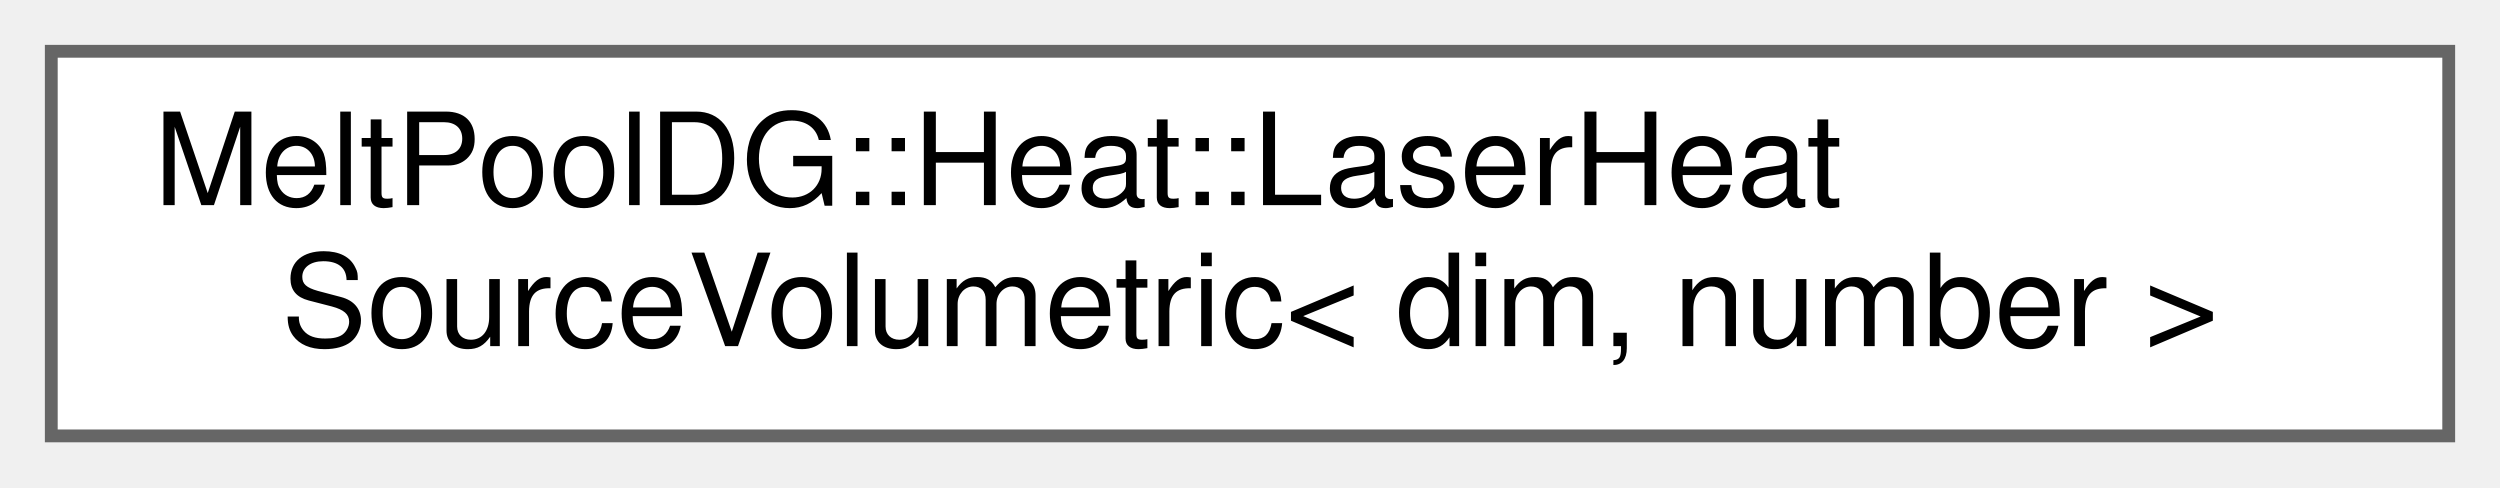
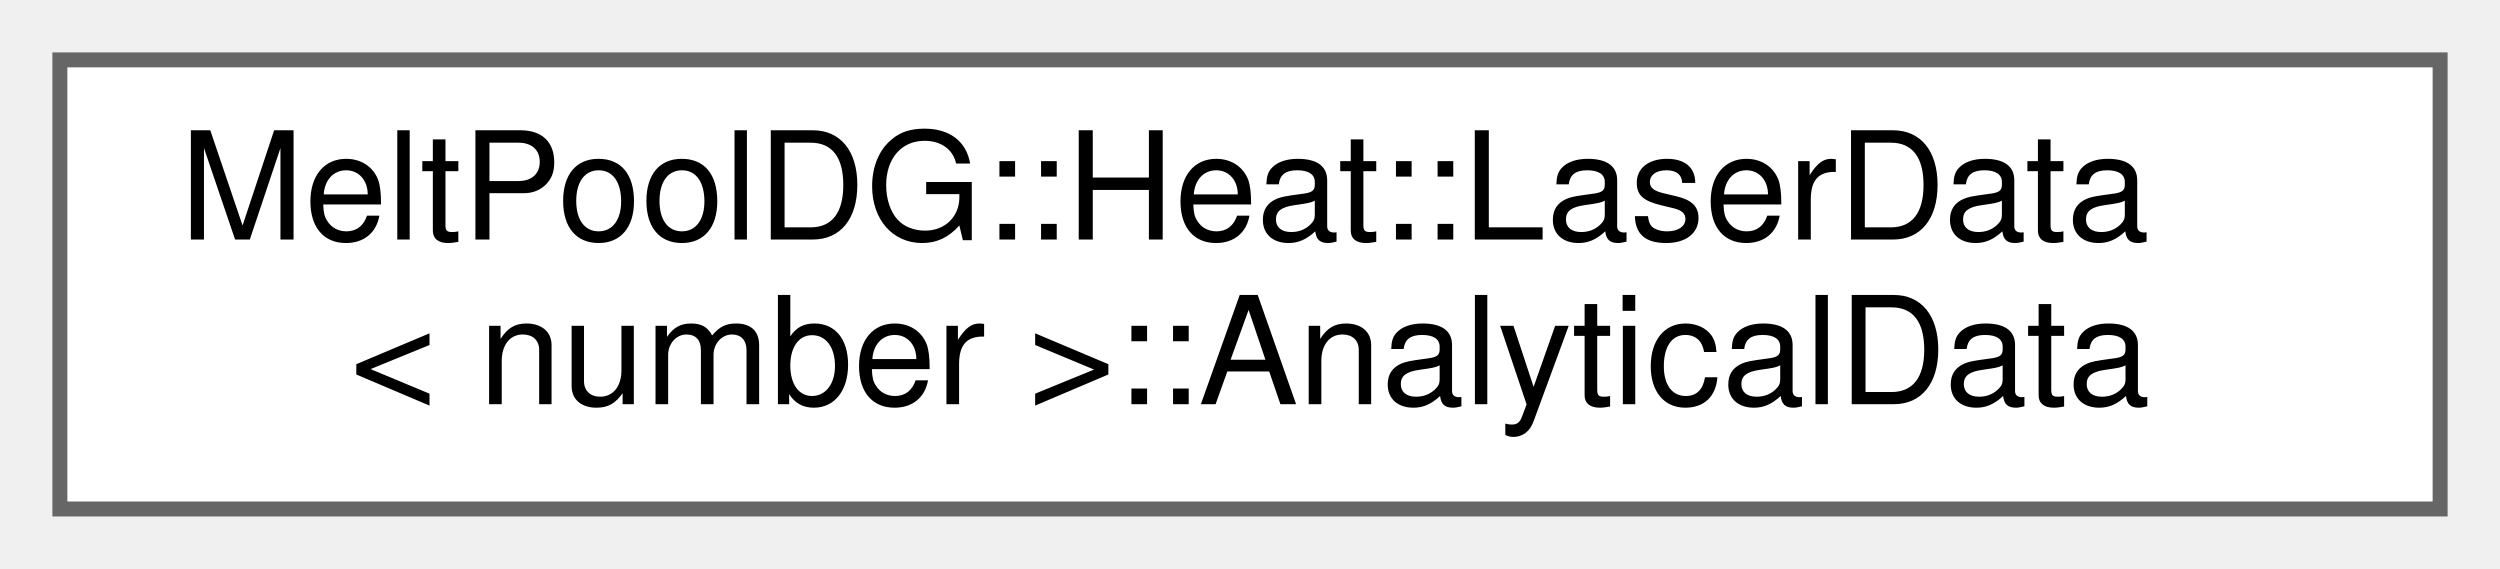
- <svg xmlns="http://www.w3.org/2000/svg" xmlns:xlink="http://www.w3.org/1999/xlink" width="195pt" height="38pt" viewBox="0.00 0.00 195.00 38.00">
+ <svg xmlns="http://www.w3.org/2000/svg" xmlns:xlink="http://www.w3.org/1999/xlink" width="167pt" height="38pt" viewBox="0.00 0.00 167.00 38.00">
  <g id="graph0" class="graph" transform="scale(1 1) rotate(0) translate(4 34)">
    <g id="Node000000" class="node">
      <g id="a_Node000000">
-         <a xlink:href="classMeltPoolDG_1_1Heat_1_1LaserHeatSourceVolumetric.html" target="_top" xlink:title=" ">
-           <polygon fill="white" stroke="#666666" points="187,-30 0,-30 0,0 187,0 187,-30" />
-           <text text-anchor="start" x="8" y="-18" font-family="Helvetica,sans-Serif" font-size="10.00">MeltPoolDG::Heat::LaserHeat</text>
-           <text text-anchor="middle" x="93.5" y="-7" font-family="Helvetica,sans-Serif" font-size="10.00">SourceVolumetric&lt; dim, number &gt;</text>
+         <a xlink:href="structMeltPoolDG_1_1Heat_1_1LaserData_1_1AnalyticalData.html" target="_top" xlink:title=" ">
+           <polygon fill="white" stroke="#666666" points="159,-30 0,-30 0,0 159,0 159,-30" />
+           <text text-anchor="start" x="8" y="-18" font-family="Helvetica,sans-Serif" font-size="10.00">MeltPoolDG::Heat::LaserData</text>
+           <text text-anchor="middle" x="79.5" y="-7" font-family="Helvetica,sans-Serif" font-size="10.00">&lt; number &gt;::AnalyticalData</text>
        </a>
      </g>
    </g>
  </g>
</svg>
